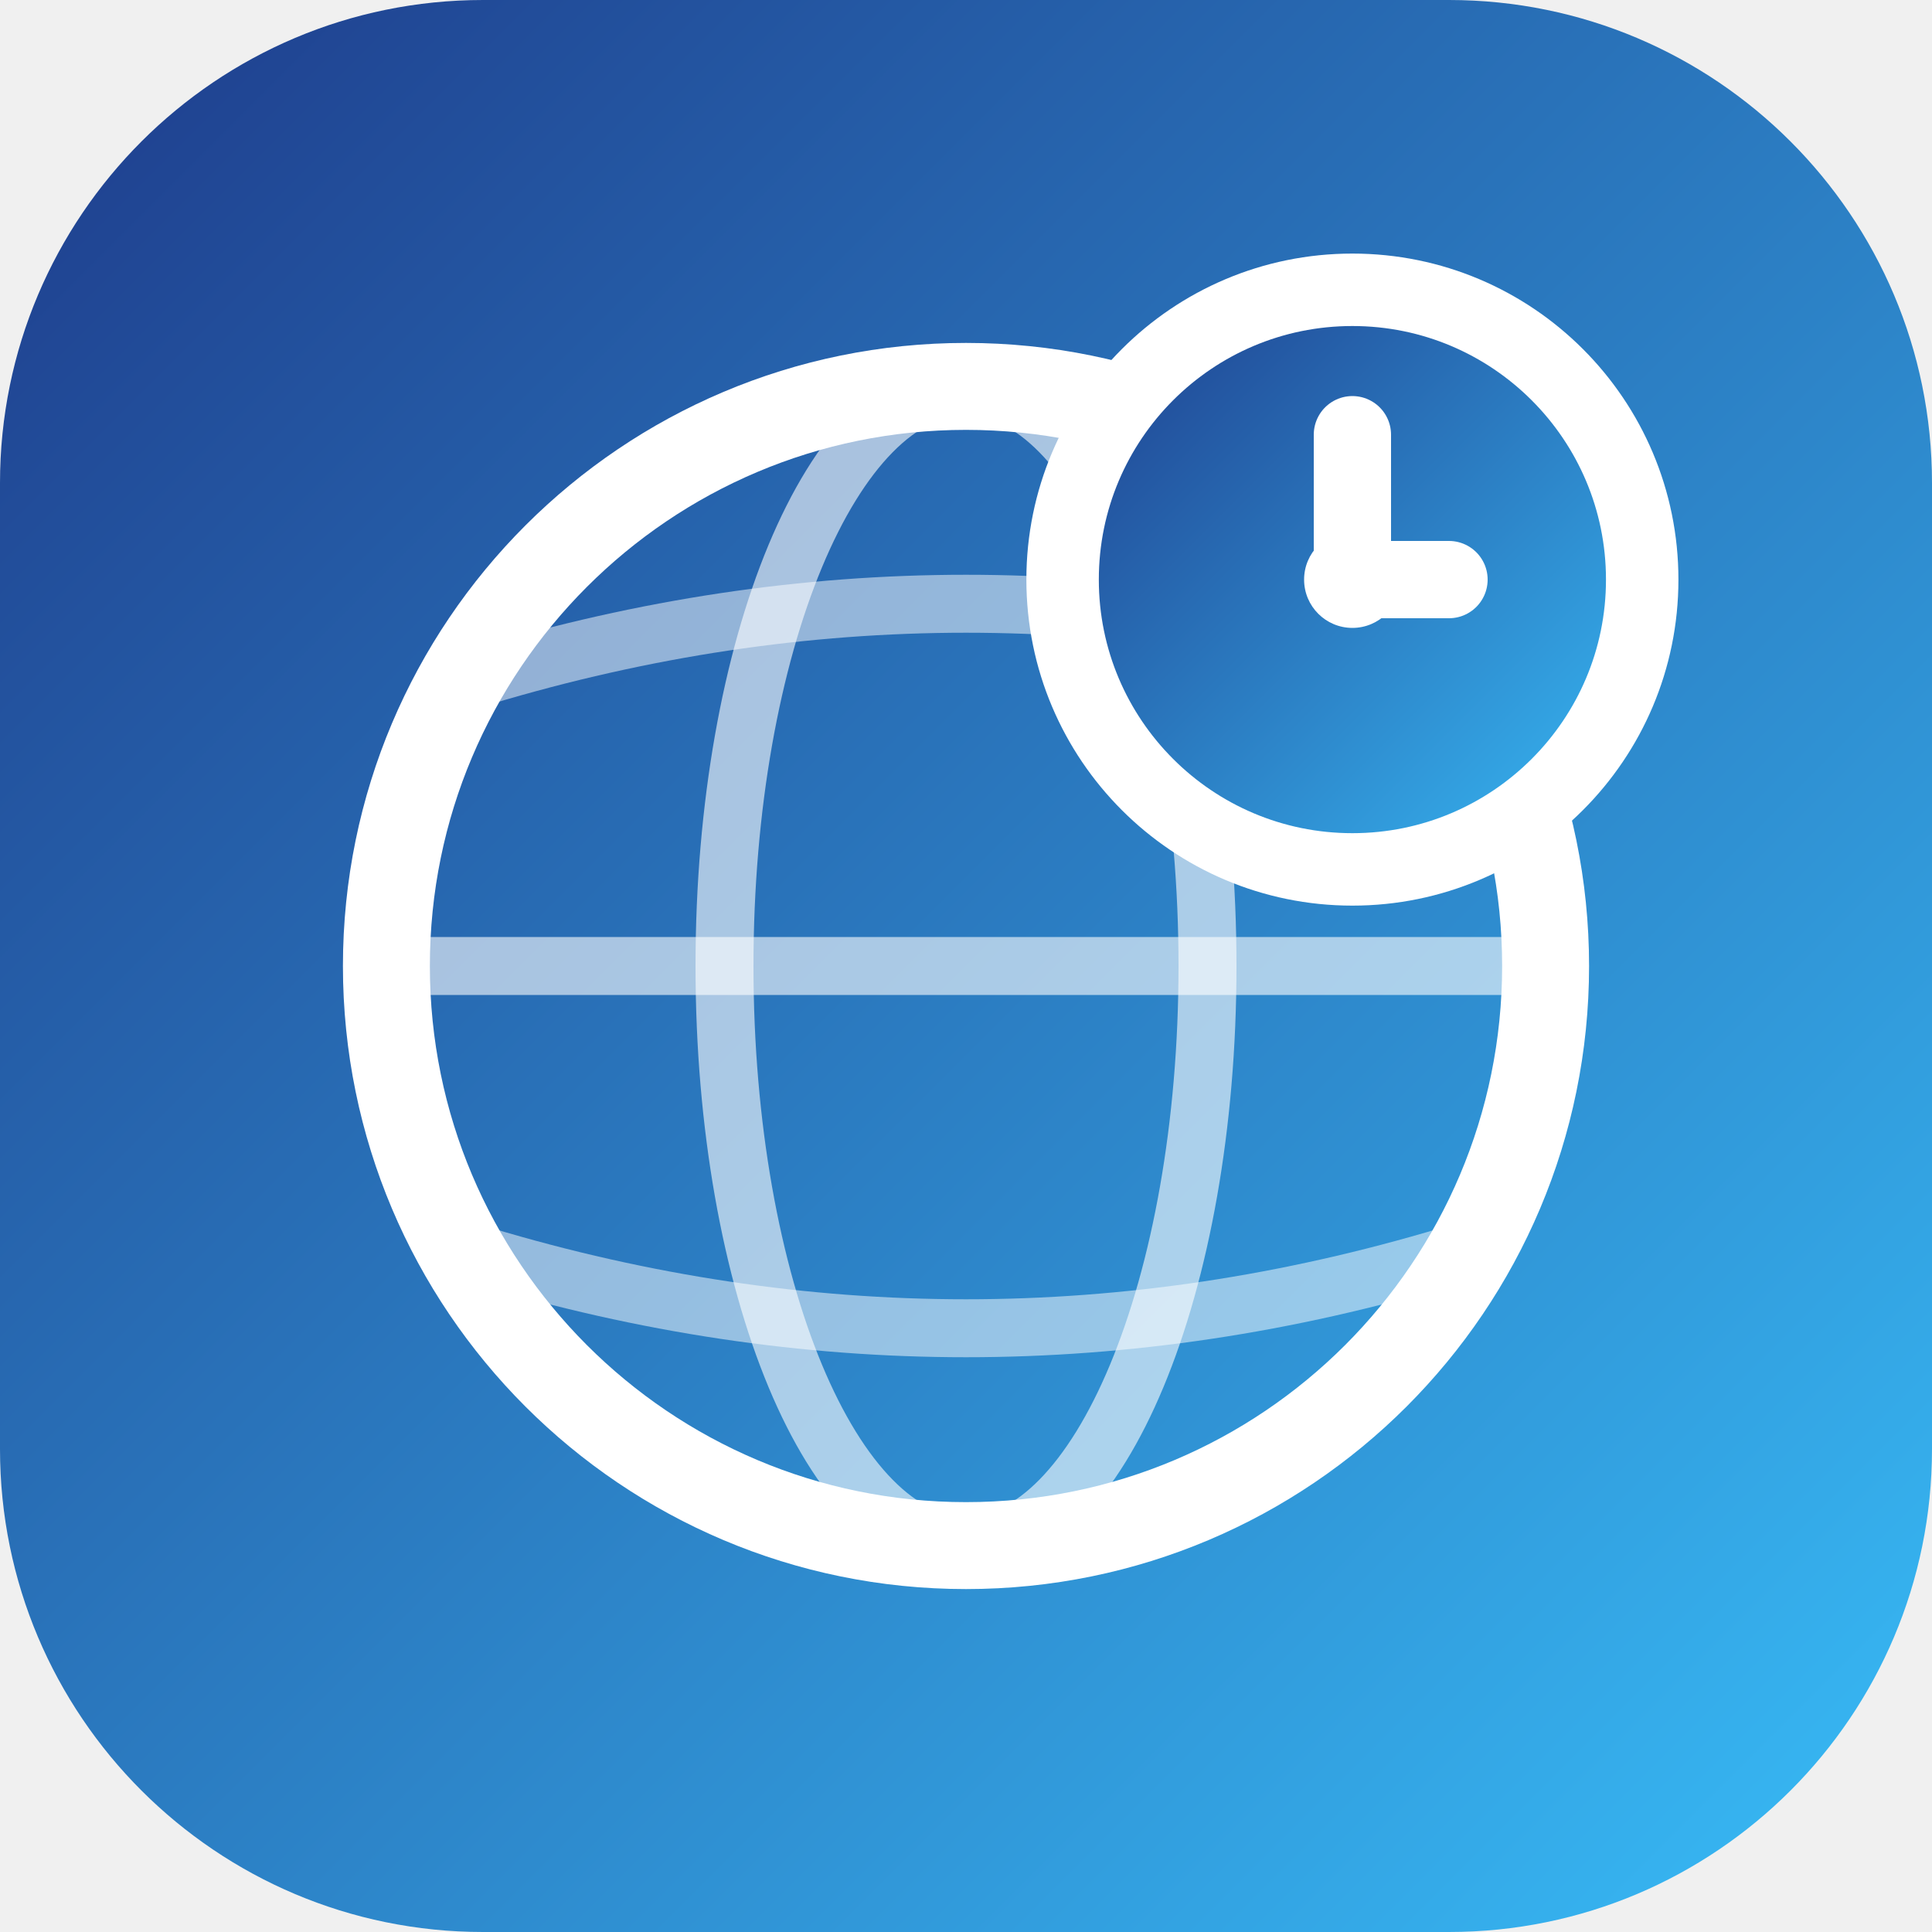
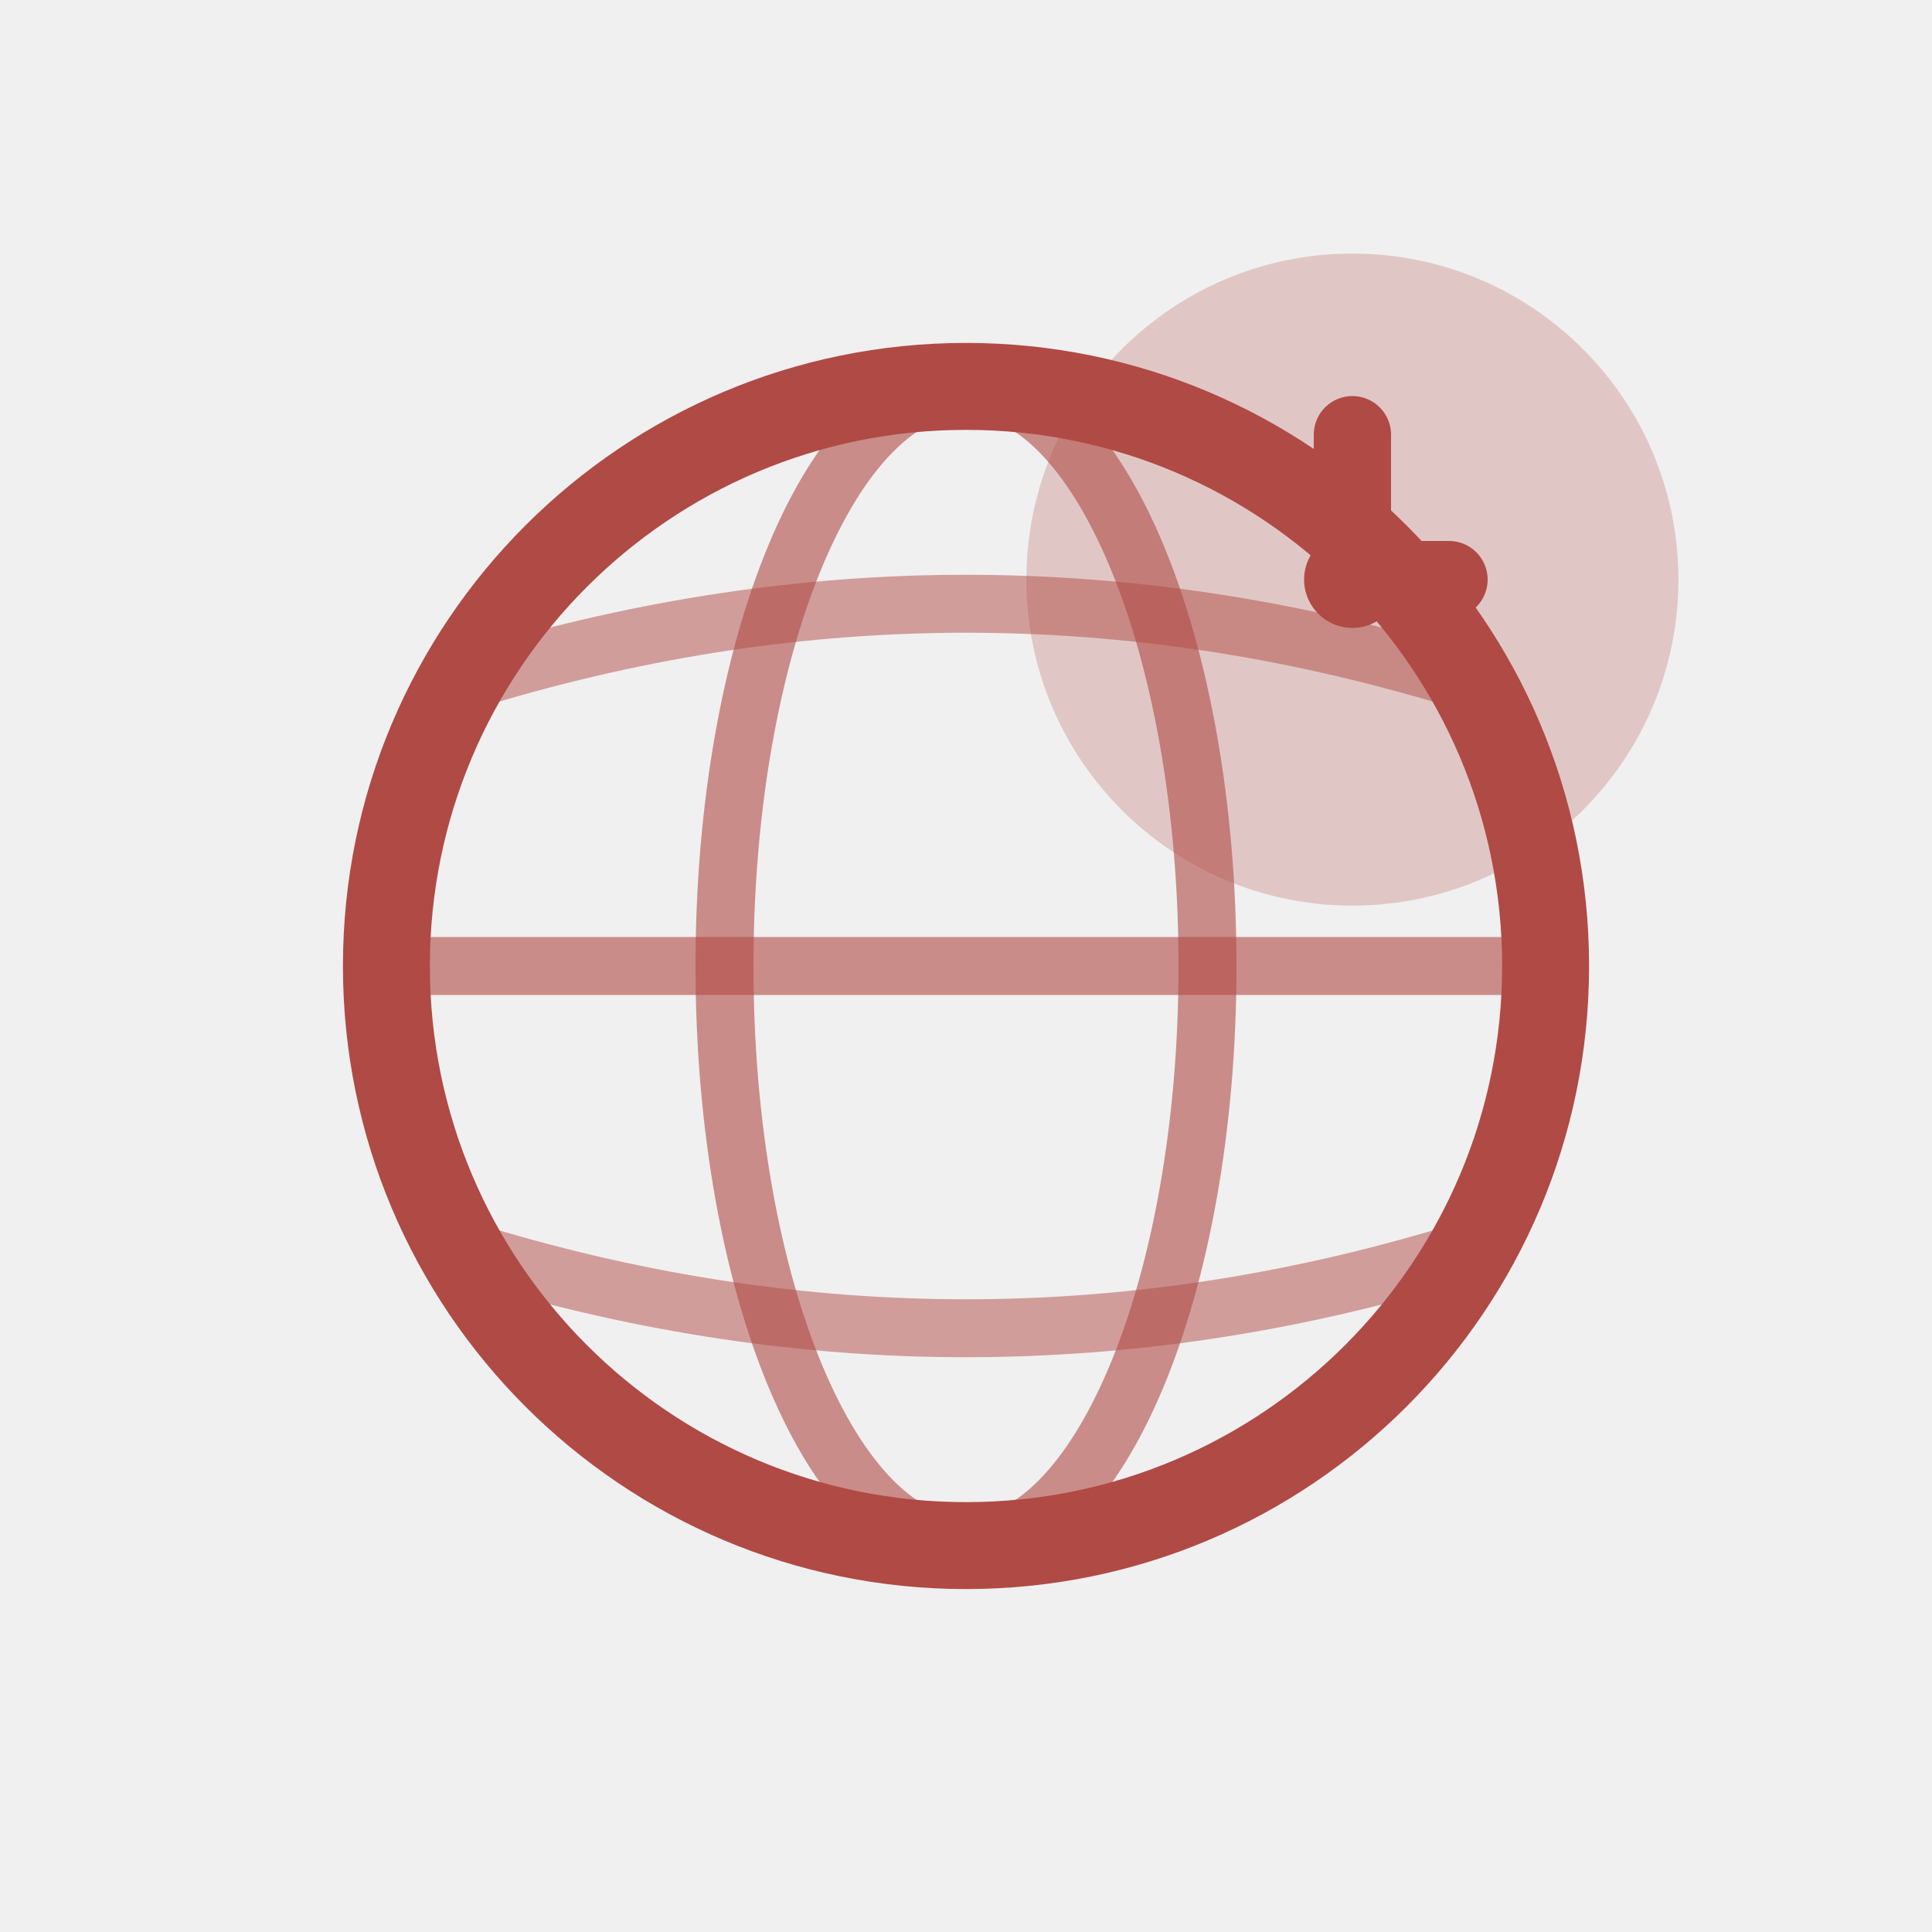
<svg xmlns="http://www.w3.org/2000/svg" viewBox="0 0 40 40">
-   <defs>
-     <linearGradient id="g" x1="0%" y1="0%" x2="100%" y2="100%">
-       <stop offset="0%" stop-color="#1E3A8A" />
-       <stop offset="100%" stop-color="#38BDF8" />
-     </linearGradient>
-   </defs>
-   <rect width="40" height="40" rx="10" fill="url(#g)" />
-   <circle cx="20" cy="20" r="12" fill="none" stroke="white" stroke-width="1.8" />
-   <ellipse cx="20" cy="20" rx="5" ry="12" fill="none" stroke="white" stroke-width="1.2" opacity="0.6" />
-   <line x1="8" y1="20" x2="32" y2="20" stroke="white" stroke-width="1.2" opacity="0.6" />
-   <path d="M10,14 Q20,11 30,14" fill="none" stroke="white" stroke-width="1.2" opacity="0.5" />
-   <path d="M10,26 Q20,29 30,26" fill="none" stroke="white" stroke-width="1.2" opacity="0.5" />
-   <circle cx="28" cy="12" r="6" fill="url(#g)" stroke="white" stroke-width="1.5" />
-   <line x1="28" y1="12" x2="28" y2="9" stroke="white" stroke-width="1.6" stroke-linecap="round" />
-   <line x1="28" y1="12" x2="30" y2="12" stroke="white" stroke-width="1.6" stroke-linecap="round" />
-   <circle cx="28" cy="12" r="1" fill="white" />
+   <circle cx="20" cy="20" r="12" fill="none" stroke="#B04A45" stroke-width="1.8" />
+   <ellipse cx="20" cy="20" rx="5" ry="12" fill="none" stroke="#B04A45" stroke-width="1.2" opacity="0.6" />
+   <line x1="8" y1="20" x2="32" y2="20" stroke="#B04A45" stroke-width="1.2" opacity="0.6" />
+   <path d="M10,14 Q20,11 30,14" fill="none" stroke="#B04A45" stroke-width="1.2" opacity="0.5" />
+   <path d="M10,26 Q20,29 30,26" fill="none" stroke="#B04A45" stroke-width="1.2" opacity="0.5" />
+   <circle cx="28" cy="12" r="6" fill="#B04A45" opacity="0.25" stroke="#B04A45" stroke-width="1.5" />
+   <line x1="28" y1="12" x2="28" y2="9" stroke="#B04A45" stroke-width="1.6" stroke-linecap="round" />
+   <line x1="28" y1="12" x2="30" y2="12" stroke="#B04A45" stroke-width="1.6" stroke-linecap="round" />
+   <circle cx="28" cy="12" r="1" fill="#B04A45" />
</svg>
